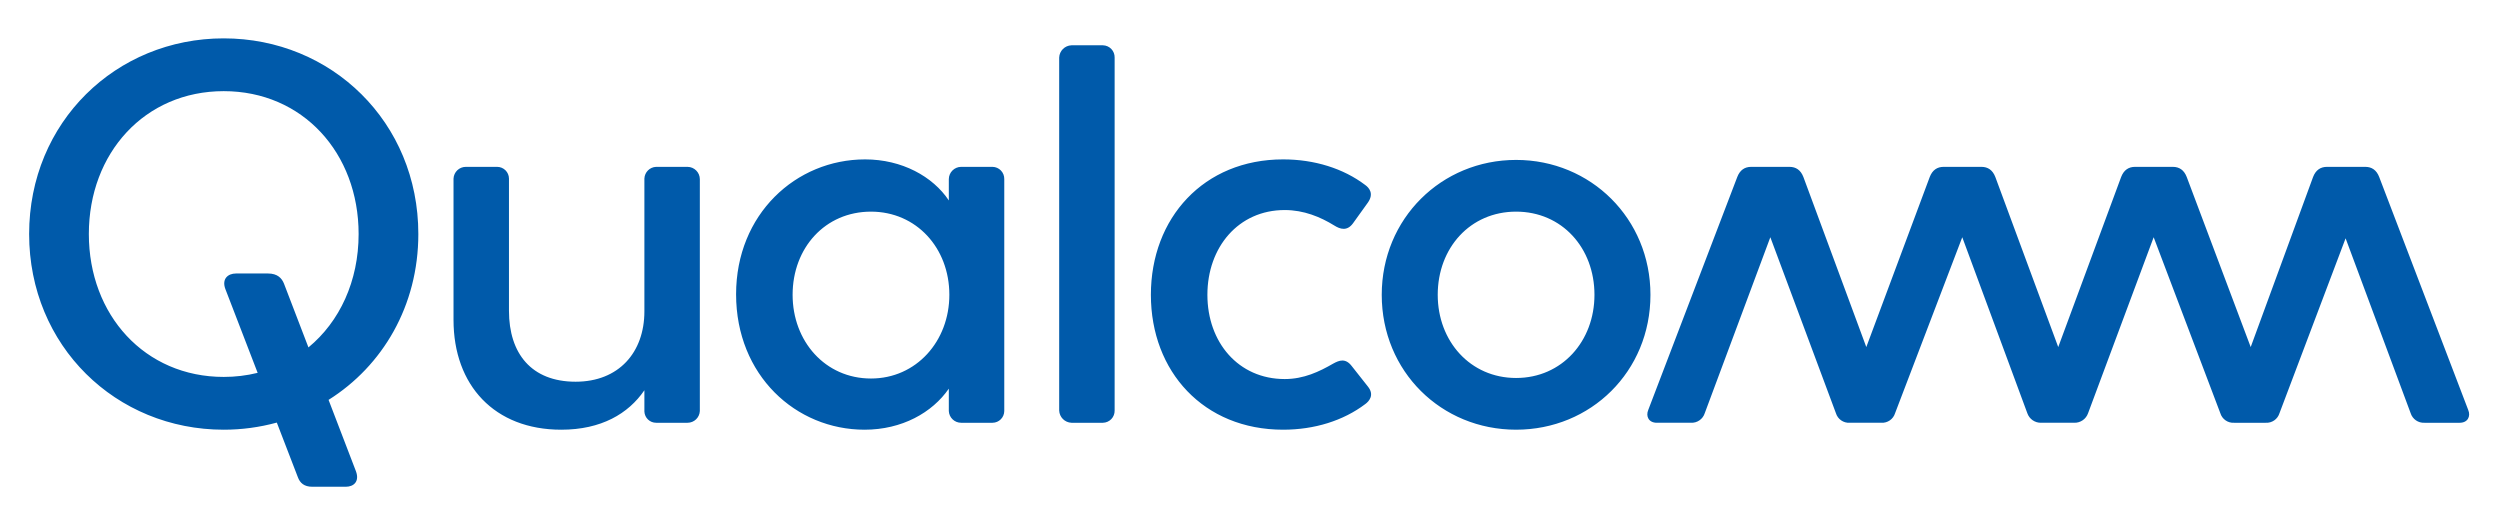
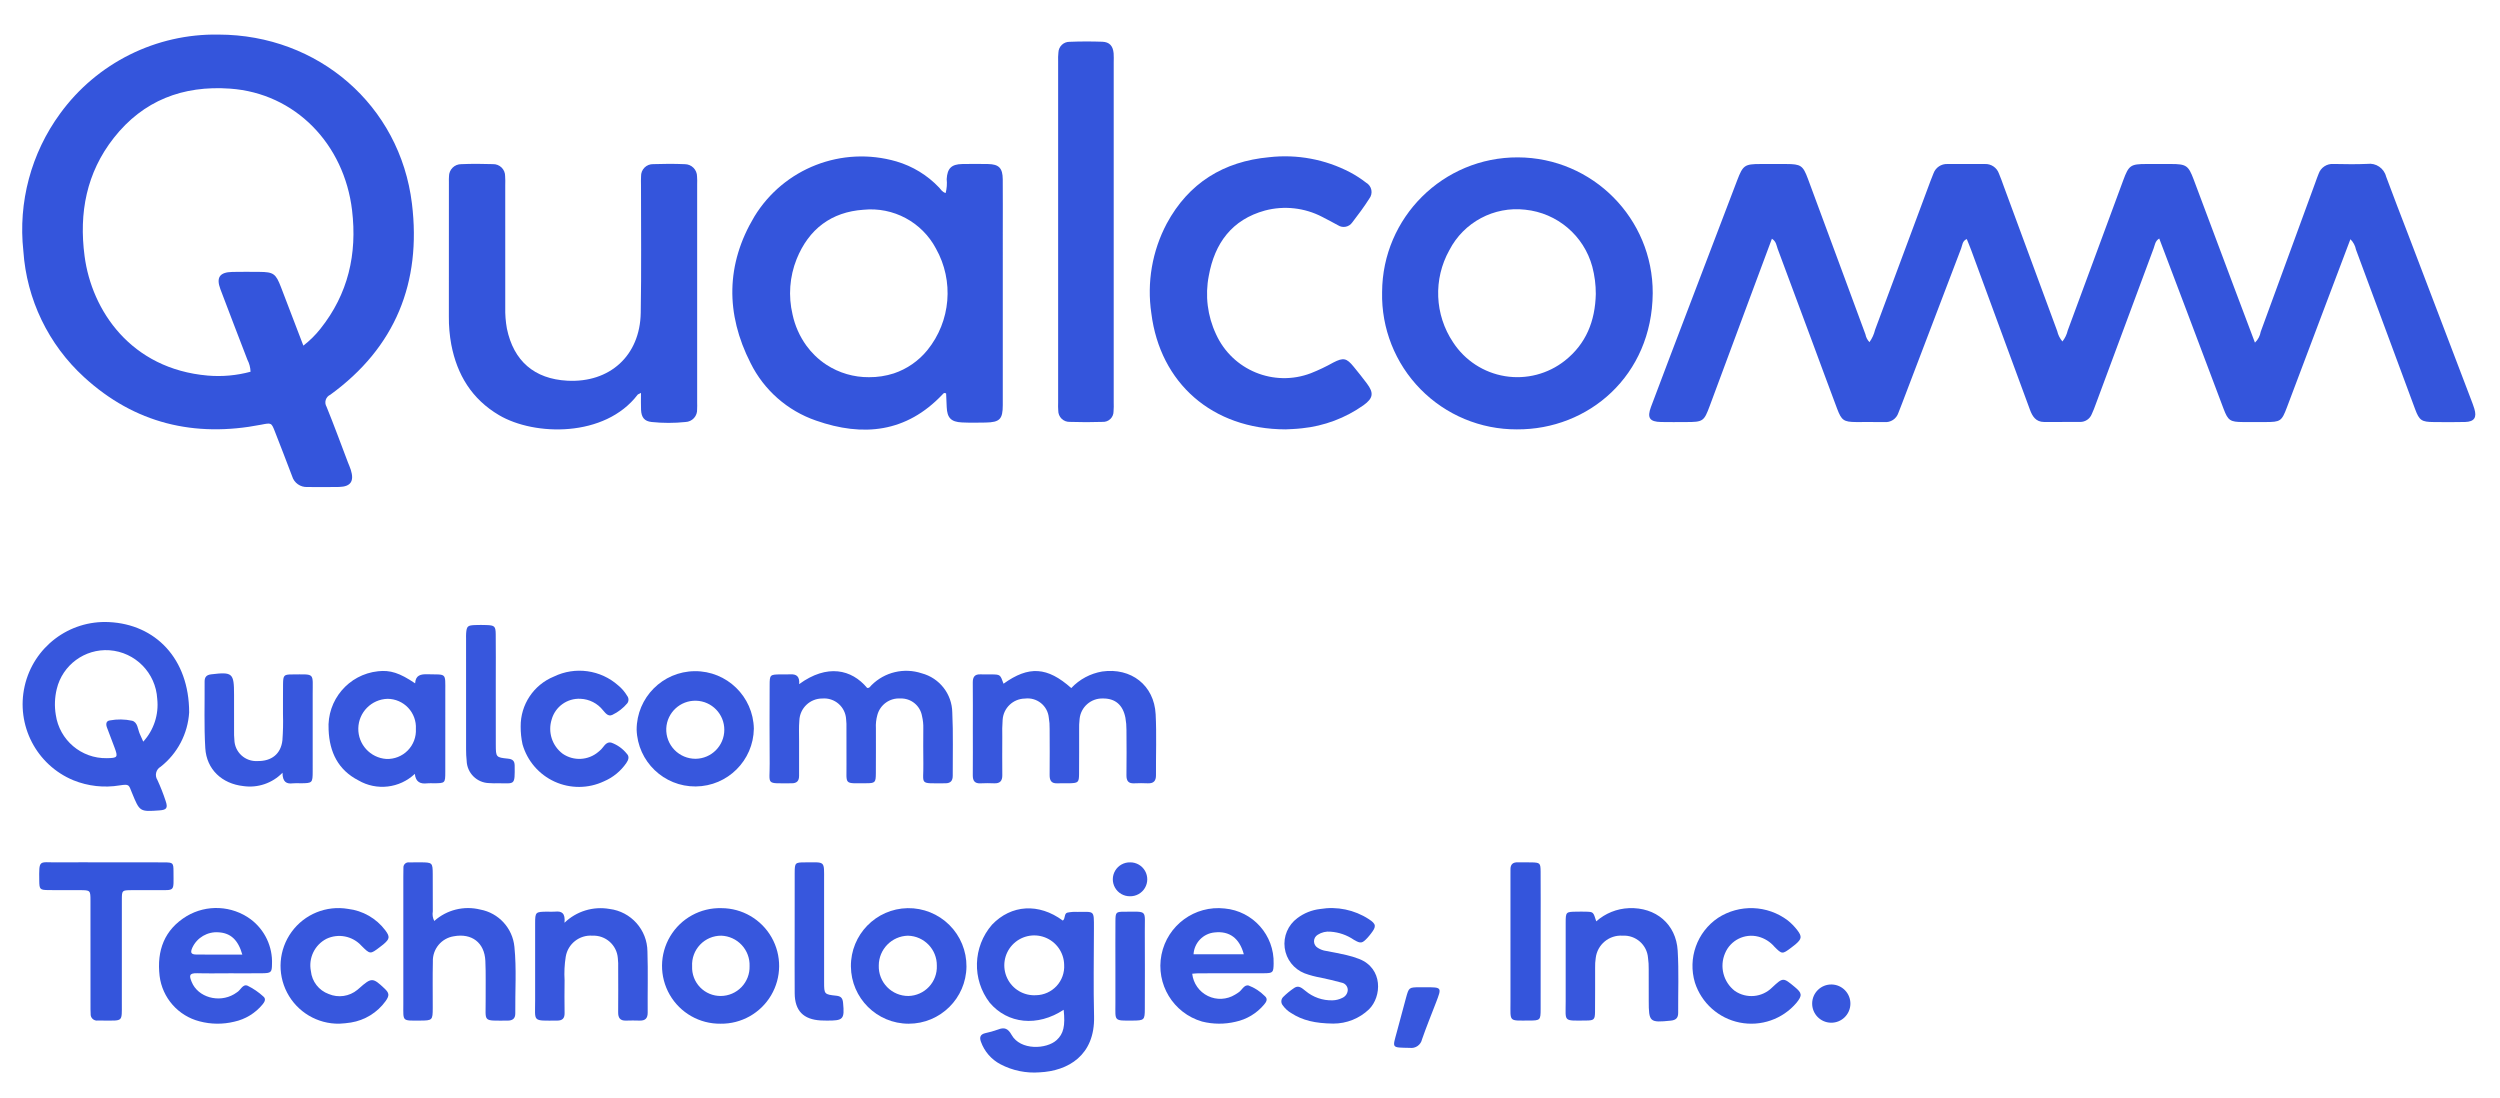
- <svg xmlns="http://www.w3.org/2000/svg" id="Layer_1" data-name="Layer 1" viewBox="0 0 1111.009 232.623">
+ <svg xmlns="http://www.w3.org/2000/svg" id="Layer_1" data-name="Layer 1" viewBox="0 0 446.4 195.907">
  <defs>
-     <style>.cls-1{fill:none;}.cls-2{fill:#005aaa;}</style>
+     <style>.cls-1{fill:#3455dc;}.cls-2{fill:#3757dd;}</style>
  </defs>
-   <rect class="cls-1" x="281.583" y="-599.409" width="547.079" height="1432.169" transform="translate(671.7989 -438.4468) rotate(90)" />
-   <path class="cls-2" d="M305.561,74.151a5.511,5.511,0,0,1,5.45,5.45V182.667a5.468,5.468,0,0,1-5.45,5.213H291.582a5.211,5.211,0,0,1-5.213-4.976v-9.477c-7.108,10.425-19.192,17.534-36.962,17.534-29.617,0-47.862-19.666-47.862-48.808V79.364a5.469,5.469,0,0,1,5.45-5.213h13.98A5.259,5.259,0,0,1,226.188,79.364v58.76c0,18.956,9.951,31.512,29.617,31.512,19.191,0,30.565-13.031,30.565-31.275V79.364a5.422,5.422,0,0,1,5.213-5.213h13.979M99.427,17.049c-47.861,0-86.481,37.2-86.481,86.956,0,49.757,38.62,86.956,86.481,86.956a89.151,89.151,0,0,0,23.59-3.166l9.345,24.253c.947,2.606,2.843,4.266,6.397,4.266h14.927c3.554,0,6.16-2.37,4.501-6.871l-12.171-31.737c24.005-15.083,39.892-41.801,39.892-73.7,0-49.756-38.619-86.956-86.481-86.956m37.646,137.339-10.872-28.348c-.947-2.369-2.843-4.501-7.108-4.501H104.876c-3.554,0-6.397,2.369-4.738,6.871l14.364,37.282a62.633,62.633,0,0,1-15.076,1.812c-35.066,0-59.944-27.486-59.944-63.499,0-36.015,24.878-63.498,59.944-63.498s59.945,27.483,59.945,63.498c0,20.912-8.4,38.933-22.299,50.383m959.817,27.806c1.185,2.844-.237,5.686-3.791,5.686h-15.638a6.116,6.116,0,0,1-6.16-4.264l-28.906-77.714-29.38,77.714a6.027,6.027,0,0,1-6.16,4.264H992.875a6.027,6.027,0,0,1-6.16-4.264L957.098,105.426l-29.143,78.189a6.314,6.314,0,0,1-6.16,4.264H907.104a6.314,6.314,0,0,1-6.16-4.264l-28.906-78.189-29.854,78.189a6.027,6.027,0,0,1-6.16,4.264H822.045a6.028,6.028,0,0,1-6.16-4.264l-29.143-78.189-29.143,78.189a6.116,6.116,0,0,1-6.16,4.264H736.274c-3.554,0-4.975-2.843-3.79-5.686L772.051,78.653c1.185-3.081,3.318-4.502,6.161-4.502h17.059c2.843,0,4.976,1.422,6.161,4.502l27.958,75.582,28.195-75.582c1.185-3.081,3.317-4.502,6.16-4.502h16.823c2.844,0,4.976,1.422,6.161,4.502l27.958,75.582,27.958-75.582c1.185-3.081,3.317-4.502,6.16-4.502h16.822c2.844,0,4.976,1.422,6.161,4.502l28.432,75.582,27.721-75.582c1.185-3.081,3.317-4.502,6.161-4.502H1051.161c2.844,0,4.975,1.422,6.16,4.502L1096.889,182.194M441.087,74.151H427.109a5.511,5.511,0,0,0-5.45,5.45v9.478c-7.108-10.662-20.85-18.244-37.199-18.244-30.802,0-57.339,24.404-57.339,59.944,0,36.015,26.537,60.182,57.101,60.182,16.586,0,30.091-7.582,37.436-18.243v9.951a5.469,5.469,0,0,0,5.45,5.212h13.979a5.259,5.259,0,0,0,5.214-5.212V79.6a5.314,5.314,0,0,0-5.214-5.45m-54.021,94.064c-20.376,0-34.829-16.586-34.829-37.198,0-20.851,14.453-36.963,34.829-36.963,20.139,0,34.829,16.112,34.829,36.963,0,20.612-14.69,37.198-34.829,37.198m220.823,3.553c3.08,3.791.474,6.634-1.185,7.819-9.713,7.346-22.509,11.374-36.487,11.374-35.304,0-58.76-25.826-58.76-59.945S534.914,70.834,570.218,70.834c13.978,0,26.774,4.028,36.487,11.373,1.659,1.185,4.029,3.792,1.185,7.82l-6.634,9.24c-2.607,3.553-5.687,2.606-8.293.947-6.16-3.791-13.505-6.871-22.035-6.871-20.613,0-34.356,16.585-34.356,37.673S550.315,168.451,570.928,168.451c8.53,0,15.4-3.316,21.561-6.87,2.607-1.422,5.45-2.606,8.292,1.184Zm65.869-100.697c-33.171,0-59.708,26.063-59.708,59.945,0,34.118,26.537,59.944,59.708,59.944s59.707-25.826,59.707-59.944c0-33.882-26.536-59.945-59.707-59.945m0,96.906c-20.377,0-34.829-16.349-34.829-36.961,0-20.851,14.452-36.963,34.829-36.963,20.376,0,34.828,16.112,34.828,36.963,0,20.612-14.452,36.961-34.828,36.961M490.133,20.13a5.308,5.308,0,0,1,5.213,5.45V182.431a5.309,5.309,0,0,1-5.213,5.45h-13.98a5.679,5.679,0,0,1-5.45-5.45V25.58a5.678,5.678,0,0,1,5.45-5.45h13.98" />
+   <path class="cls-1" d="M441.813,72.969c-.158-.513-.349-1.017-.54-1.519q-5.631-14.784-11.266-29.566c-1.316-3.453-2.674-6.89-3.945-10.359a3.033,3.033,0,0,0-3.346-2.262c-2.013.095-4.034.047-6.052.015a2.617,2.617,0,0,0-2.657,1.764c-.209.494-.38,1.005-.564,1.51q-4.879,13.344-9.769,26.683a3.483,3.483,0,0,1-1.031,1.947c-1.252-3.321-2.463-6.52-3.665-9.723Q395.331,41.74,391.691,32.02c-.927-2.467-1.327-2.73-4.01-2.735q-2.219-.005-4.439-0c-2.791.004-3.128.232-4.106,2.876q-4.965,13.419-9.92,26.842a4.928,4.928,0,0,1-.95,1.967,4.283,4.283,0,0,1-.929-1.849q-4.781-12.95-9.561-25.9c-.279-.756-.535-1.523-.857-2.261a2.542,2.542,0,0,0-2.511-1.675c-2.219.013-4.439.009-6.658 0a2.538,2.538,0,0,0-2.508,1.676c-.188.431-.354.871-.518,1.312q-4.957,13.315-9.915,26.63a6.237,6.237,0,0,1-.996,2.189,2.671,2.671,0,0,1-.718-1.386q-1.99-5.388-3.979-10.776-3.145-8.506-6.296-17.01c-.885-2.379-1.271-2.626-3.86-2.633q-2.32-.006-4.64-0c-2.777.005-3.101.22-4.116,2.875q-4.389,11.484-8.76,22.974c-2.223,5.839-4.455,11.675-6.646,17.526-.731,1.954-.239,2.649,1.795,2.693,1.479.032,2.959.009,4.438.007,3.064-.003,3.228-.107,4.266-2.898q3.655-9.821,7.298-19.647c1.255-3.377,2.515-6.752,3.796-10.189.782.481.81,1.215,1.034,1.813q3.08,8.208,6.113,16.432c1.496,4.031,2.977,8.067,4.492,12.091.796,2.115,1.203,2.381,3.398,2.396,1.681.011,3.363-.024,5.044.008a2.398,2.398,0,0,0,2.501-1.639q.334-.843.658-1.69,5.269-13.844,10.552-27.682c.222-.58.208-1.352,1.006-1.672.282.708.569,1.386.824,2.077q3.1,8.415,6.191,16.833,2.123,5.768,4.251,11.534c.442,1.206,1.059,2.21,2.525,2.22q3.228.022,6.456-.005a2.212,2.212,0,0,0,2.06-1.379c.292-.603.517-1.239.751-1.869q5.154-13.887,10.316-27.771c.213-.571.251-1.29.992-1.734,1.653,4.36,3.275,8.626,4.886,12.896,2.206,5.845,4.395,11.697,6.611,17.538.79,2.081,1.178,2.321,3.437,2.336,1.345.009,2.69.005,4.035.001,2.675-.007,2.888-.139,3.832-2.632q3.391-8.952,6.757-17.914c1.512-4.008,3.029-8.014,4.574-12.101a3.51,3.51,0,0,1,.993,1.85q3.071,8.21,6.095,16.439c1.492,4.032,2.977,8.067,4.482,12.094.734,1.965,1.154,2.245,3.281,2.262,1.883.015,3.767.043,5.649-.011C441.813,75.298,442.297,74.546,441.813,72.969Z" />
+   <path class="cls-1" d="M15.025,67.353C24.048,75.613,34.722,78.163,46.641,75.832c1.819-.356,1.819-.388,2.473,1.297,1.021,2.63,2.052,5.256,3.044,7.896a2.701,2.701,0,0,0,2.75,1.936c1.883.002,3.766.041,5.647-.009,2.075-.054,2.721-1.03,2.087-3.053-.14-.448-.341-.876-.509-1.315-1.268-3.326-2.487-6.672-3.83-9.968a1.502,1.502,0,0,1,.675-2.131c11.653-8.463,16.288-20.085,14.579-34.127C71.418,18.783,56.803,6.214,39.043,6.176A34.238,34.238,0,0,0,10.74,20.273a35.111,35.111,0,0,0-6.569,24.554A33.583,33.583,0,0,0,15.025,67.353Zm5.288-42.721c5.262-6.697,12.347-9.404,20.771-8.806,11.665.828,20.377,9.911,21.782,21.724.931,7.824-.698,14.945-5.668,21.178a17.572,17.572,0,0,1-3.03,2.989c-1.41-3.687-2.701-7.072-4-10.454-.922-2.402-1.339-2.697-3.836-2.714-1.612-.011-3.226-.027-4.837.006-2.263.046-2.932.971-2.141,3.082,1.577,4.211,3.221,8.397,4.822,12.599a4.96,4.96,0,0,1,.562,2.14,22.009,22.009,0,0,1-7.644.687c-13.736-1.19-20.713-11.621-21.992-21.329C14.083,38.004,15.441,30.834,20.314,24.632Z" />
+   <path class="cls-1" d="M145.712,75.1c8.392,2.945,16.137,2.144,22.577-4.665.126-.133.245-.326.489-.244.056.027.16.052.162.082.041.802.072,1.605.104,2.408.078,1.92.763,2.656,2.709,2.749,1.408.067,2.822.047,4.233.021,2.525-.046,3.069-.598,3.07-3.114q.008-15.524.002-31.047c-0-3.091.018-6.183-.007-9.274-.016-2.002-.685-2.688-2.619-2.726q-2.318-.046-4.637 0c-1.914.039-2.64.777-2.754,2.689a7.078,7.078,0,0,1-.185,2.492c-.636-.196-.851-.645-1.161-.973a17.188,17.188,0,0,0-7.644-4.676,22.398,22.398,0,0,0-25.353,9.851c-5.1,8.51-5.146,17.371-.681,26.147A20.472,20.472,0,0,0,145.712,75.1ZM142.245,46.264c2.172-5.364,6.201-8.418,11.938-8.812a13.154,13.154,0,0,1,12.94,6.93A16.204,16.204,0,0,1,165.593,62.521a13.096,13.096,0,0,1-5.985,4.151,14.097,14.097,0,0,1-4.443.679,13.722,13.722,0,0,1-7.608-2.226,13.58,13.58,0,0,1-2.037-1.635,13.857,13.857,0,0,1-1.534-1.774,14.775,14.775,0,0,1-2.468-5.561A16.45,16.45,0,0,1,142.245,46.264Z" />
+   <path class="cls-1" d="M270.841,76.669c12.802.087,24.157-9.599,24.269-24.311a24.161,24.161,0,1,0-48.322-.194A23.967,23.967,0,0,0,270.841,76.669Zm-12.042-32.005a13.513,13.513,0,0,1,13.543-7.221,13.87,13.87,0,0,1,11.979,10.173,18.95,18.95,0,0,1,.626,4.878c-.114,4.837-1.733,8.902-5.515,11.899a13.689,13.689,0,0,1-19.959-3.256A15.755,15.755,0,0,1,258.799,44.663Z" />
+   <path class="cls-1" d="M80.149,56.51a26.301,26.301,0,0,0,.431,5.013c1.04,5.415,3.677,9.741,8.522,12.603,6.362,3.758,18.922,4.002,24.745-3.637.07-.091.217-.123.609-.334,0,1.155-.036,2.092.009,3.024.064,1.351.596,2.038,1.895,2.174a28.88,28.88,0,0,0,6.038-0,2.156,2.156,0,0,0,2.078-2.29c.033-.401.009-.806.009-1.21q0-19.464-0-38.928a12.634,12.634,0,0,0-.02-1.411,2.192,2.192,0,0,0-2.189-2.199c-1.879-.079-3.766-.075-5.646-.006a2.107,2.107,0,0,0-2.162,2.174c-.043.535-.011,1.075-.012,1.613-.006,7.597.089,15.196-.047,22.791-.137,7.625-5.533,12.494-13.116,12.091-5.886-.313-9.588-3.528-10.78-9.303a18.702,18.702,0,0,1-.295-3.81q-.004-10.892-.002-21.784a15.931,15.931,0,0,0-.02-1.613,2.119,2.119,0,0,0-2.189-2.161c-1.88-.066-3.767-.072-5.646.007a2.172,2.172,0,0,0-2.189,2.184,9.544,9.544,0,0,0-.016,1.008Q80.154,44.509,80.149,56.51Z" />
+   <path class="cls-1" d="M229.564,76.669c.626-.039,1.773-.056,2.905-.192a23.058,23.058,0,0,0,11.01-4.127c1.73-1.255,1.862-2.182.598-3.869-.765-1.022-1.563-2.021-2.372-3.009-1.265-1.545-1.826-1.665-3.627-.739a33.106,33.106,0,0,1-3.999,1.904,13.367,13.367,0,0,1-16.943-6.956,16.91,16.91,0,0,1-1.293-10.441c1.043-5.803,4.125-10.035,10.046-11.653a14.254,14.254,0,0,1,10.195,1.135c.967.467,1.893,1.016,2.847,1.51a1.858,1.858,0,0,0,2.527-.512c1.067-1.382,2.116-2.786,3.047-4.26a1.914,1.914,0,0,0-.564-2.836,19.724,19.724,0,0,0-2.87-1.859A25.088,25.088,0,0,0,226.62,28.071c-8.142.757-14.375,4.601-18.288,11.851a26.069,26.069,0,0,0-2.749,16.021C207.149,68.403,216.455,76.649,229.564,76.669Z" />
+   <path class="cls-1" d="M188.961,73.302a1.994,1.994,0,0,0,2.076,2.03c1.947.069,3.9.066,5.848 0a1.858,1.858,0,0,0,1.95-1.891,13.942,13.942,0,0,0,.029-1.612q.002-15.228.001-30.456-0-15.127-0-30.254c0-.538.033-1.079-.016-1.613-.122-1.312-.741-2.008-2.024-2.053-1.947-.068-3.901-.067-5.847.013a1.972,1.972,0,0,0-1.988,1.903,11.352,11.352,0,0,0-.049,1.61q-.003,30.456-.001,60.912A12.11,12.11,0,0,0,188.961,73.302Z" />
+   <path class="cls-2" d="M13.089,139.319a15.335,15.335,0,0,0,8.307.917c1.734-.26,1.582-.098,2.166,1.326,1.388,3.392,1.38,3.395,4.923,3.141,1.269-.091,1.522-.426,1.093-1.681a35.02,35.02,0,0,0-1.471-3.746,1.672,1.672,0,0,1,.581-2.369,13.401,13.401,0,0,0,5.088-9.696c-.004-9.589-6.006-15.737-14.319-16.131A14.692,14.692,0,0,0,13.089,139.319Zm-2.958-16.285a9.051,9.051,0,0,1,9.402-6.926,9.204,9.204,0,0,1,8.542,8.669,9.763,9.763,0,0,1-2.496,7.652c-.296-.664-.46-1.029-.622-1.395-.371-.838-.358-2.054-1.356-2.337a10.04,10.04,0,0,0-3.994-.058c-.675.088-.731.678-.509,1.262q.677,1.787,1.351,3.575c.654,1.745.559,1.875-1.366,1.904a9.035,9.035,0,0,1-9.122-7.747A11.522,11.522,0,0,1,10.131,123.034Z" />
+   <path class="cls-2" d="M195.332,165.75c.005-3.325.094-2.905-2.949-2.921a6.943,6.943,0,0,0-1.796.131c-.614.163-.322,1.078-.81,1.42-4.288-3.174-9.213-2.856-12.649.739a11.01,11.01,0,0,0-.407,13.92c3.21,3.792,8.528,4.351,13.207,1.266.309,2.918-.034,4.291-1.249,5.408-1.797,1.652-6.474,1.894-8.052-.93-.622-1.113-1.259-1.415-2.413-.951a18.029,18.029,0,0,1-2.324.658c-.865.219-1.018.745-.737,1.52a7.304,7.304,0,0,0,3.482,4.021,12.896,12.896,0,0,0,7.016,1.446c5.018-.245,9.879-2.992,9.705-9.993C195.226,176.242,195.324,170.995,195.332,165.75ZM184.999,177.705a5.344,5.344,0,1,1,5.017-5.437A5.123,5.123,0,0,1,184.999,177.705Z" />
+   <path class="cls-2" d="M196.805,119.904a9.819,9.819,0,0,0-5.52,2.957c-4.263-3.791-7.577-4.02-12.093-.776-.583-1.628-.583-1.634-2.08-1.666-.672-.015-1.346.027-2.016-.006-1.063-.054-1.407.477-1.396,1.474.029,2.755.009,5.511.009,8.266s.019,5.511-.008,8.266c-.01,1,.341,1.514,1.408,1.453.804-.047,1.613-.033,2.419-.003,1.027.039,1.456-.43,1.444-1.449-.026-2.285-.012-4.57-.004-6.855a29.046,29.046,0,0,1,.062-3.021,4.048,4.048,0,0,1,3.986-3.808,3.797,3.797,0,0,1,4.256,3.397,10.5,10.5,0,0,1,.15,2.001c.016,2.755.024,5.511-0,8.266-.009.99.332,1.527,1.401,1.47.737-.039,1.479.015,2.217-.01,1.472-.049,1.62-.169,1.637-1.628.03-2.621.004-5.242.013-7.863a13.924,13.924,0,0,1,.085-2.012,4.05,4.05,0,0,1,4.145-3.636c2.19-.029,3.578,1.126,4.032,3.43a11.946,11.946,0,0,1,.189,2.2c.022,2.688.033,5.377-.002,8.065-.013,1.009.334,1.512,1.397,1.454.804-.044,1.613-.033,2.419-.001,1.021.04,1.464-.415,1.456-1.438-.025-3.629.125-7.265-.058-10.885C206.091,122.343,201.957,119.171,196.805,119.904Z" />
+   <path class="cls-2" d="M154.666,139.855c1.596-.001,1.711-.13,1.726-1.733.025-2.69.004-5.38.01-8.069a7.363,7.363,0,0,1,.261-2.391,3.989,3.989,0,0,1,4.094-2.941,3.783,3.783,0,0,1,3.88,3.147,8.374,8.374,0,0,1,.228,2.198c-.002,2.085-.034,4.17.007,6.254.077,3.942-.913,3.535,3.924,3.545.942.002,1.33-.449,1.325-1.358-.021-3.765.105-7.537-.082-11.294a7.343,7.343,0,0,0-5.46-6.989,8.779,8.779,0,0,0-8.962,2.12c-.223.216-.38.575-.787.485-2.761-3.317-7.125-4.321-12.131-.673.113-1.365-.478-1.807-1.565-1.746-.603.034-1.21-.004-1.815.007-1.837.034-1.887.068-1.892,1.969-.012,4.64-.037,9.28.007,13.919.038,3.97-.836,3.548,3.917,3.56.93.002,1.339-.421,1.332-1.347-.017-2.084-.007-4.169-0-6.254.004-1.21-.058-2.427.05-3.629a4.085,4.085,0,0,1,4.11-3.91,3.923,3.923,0,0,1,4.24,3.706,11.038,11.038,0,0,1,.059,1.61c.006,2.152-.011,4.304.006,6.455C151.174,140.225,150.639,139.858,154.666,139.855Z" />
+   <path class="cls-2" d="M91.854,169.062a7.498,7.498,0,0,0-6.098-6.652,9.051,9.051,0,0,0-8.213,2.04,2.708,2.708,0,0,1-.261-1.716c-.021-2.216.001-4.433-.012-6.65-.012-2.052-.062-2.092-2.192-2.106-.672-.005-1.343.005-2.015.01a.907.907,0,0,0-1.028.969c-.016.537-.018,1.074-.018,1.612q-.002,11.385-0,22.77c0,3.085-.273,2.908,2.975,2.896,2.219-.008,2.271-.059,2.279-2.243.01-2.754-.043-5.509.021-8.261a4.423,4.423,0,0,1,3.753-4.552c3.19-.584,5.467,1.136,5.62,4.382.111,2.346.031,4.7.053,7.051.037,3.974-.646,3.622,3.901,3.63.906.002,1.401-.364,1.391-1.298C91.966,176.981,92.251,173.01,91.854,169.062Z" />
+   <path class="cls-2" d="M67.508,119.86a9.889,9.889,0,0,0-8.833,10.433c.152,4.034,1.719,7.198,5.322,9.051a8.46,8.46,0,0,0,10.075-1.163c.149,1.476,1.006,1.839,2.221,1.69a10.956,10.956,0,0,1,1.208-.008c1.986-.021,2.004-.022,2.009-2.037q.017-7.151.003-14.302c-.003-3.483.26-3.042-3.162-3.129-1.219-.031-2.144.146-2.226,1.624C71.338,120.134,69.673,119.624,67.508,119.86Zm6.751,10.296a5.084,5.084,0,0,1-5.285,5.362,5.376,5.376,0,0,1,.214-10.736A5.088,5.088,0,0,1,74.259,130.156Z" />
+   <path class="cls-2" d="M44.75,164.134a10.371,10.371,0,0,0-11.401-.561c-4.018,2.434-5.371,6.164-4.852,10.686a9.587,9.587,0,0,0,7.145,8.114,12.53,12.53,0,0,0,6.178.062,9.025,9.025,0,0,0,5.066-3.09c.371-.444.663-.984.134-1.415a12.062,12.062,0,0,0-2.809-1.92c-.877-.366-1.243.815-1.915,1.188-.175.097-.331.23-.504.332-2.727,1.603-6.451.542-7.56-2.182-.434-1.065-.549-1.612.985-1.569,1.946.055,3.895.013,5.843.012s3.896.02,5.843-.008c1.483-.021,1.655-.174,1.664-1.593A9.533,9.533,0,0,0,44.75,164.134Zm-9.649,6.309c-.994-.01-1.156-.323-.761-1.221a4.772,4.772,0,0,1,4.716-2.747c2.115.134,3.462,1.333,4.212,3.977C40.438,170.452,37.769,170.47,35.101,170.442Z" />
+   <path class="cls-2" d="M218.671,162.218a10.332,10.332,0,0,0-4.034,20.188,12.589,12.589,0,0,0,5.984.041,9.128,9.128,0,0,0,5.088-3.062c.425-.494.746-1.043.094-1.562a8.018,8.018,0,0,0-2.844-1.849c-.851-.206-1.214.924-1.908,1.299-.177.095-.333.228-.509.326a5.038,5.038,0,0,1-7.66-3.731c.454-.031.786-.073,1.118-.074,3.896-.005,7.793.01,11.689-.011,1.617-.009,1.699-.125,1.731-1.715A9.625,9.625,0,0,0,218.671,162.218ZM213.12,170.397a4.151,4.151,0,0,1,3.797-3.905c2.599-.28,4.407,1.016,5.179,3.905Z" />
+   <path class="cls-2" d="M128.824,162.16a10.319,10.319,0,1,0-.161,20.633,10.317,10.317,0,1,0,.161-20.633Zm-.114,15.682a5.081,5.081,0,0,1-5.125-5.3,5.181,5.181,0,0,1,5.204-5.467,5.246,5.246,0,0,1,5.055,5.442A5.175,5.175,0,0,1,128.709,177.842Z" />
+   <path class="cls-2" d="M162.07,162.16a10.318,10.318,0,1,0,10.502,10.432A10.344,10.344,0,0,0,162.07,162.16Zm.139,15.683a5.263,5.263,0,0,1-5.295-5.421,5.339,5.339,0,0,1,5.206-5.345,5.284,5.284,0,0,1,5.161,5.358A5.198,5.198,0,0,1,162.209,177.843Z" />
+   <path class="cls-2" d="M134.608,130.108a10.466,10.466,0,0,0-20.93.177,10.468,10.468,0,0,0,20.93-.177ZM118.969,130.06a5.185,5.185,0,1,1,5.249,5.429A5.218,5.218,0,0,1,118.969,130.06Z" />
+   <path class="cls-1" d="M30.979,155.592c-.001-1.515-.094-1.594-1.622-1.605-3.429-.023-6.858-.007-10.288-.008-2.959-.001-5.917-.021-8.876.005-3.26.028-3.232-.626-3.183,3.308.019,1.514.127,1.616,1.611,1.641,1.882.033,3.765 0,5.648.011,1.866.011,1.883.02,1.886,1.895q.012,9.279.004,18.558c0.0.538-.008,1.077.027,1.613a1.131,1.131,0,0,0,1.281,1.219c.403-.013.807.004,1.21.004,3.287-.001,3.08.259,3.077-3.026q-.007-9.279.004-18.558c.003-1.668.031-1.681,1.674-1.703,1.479-.019,2.959.005,4.438-.006C31.353,158.915,30.981,159.354,30.979,155.592Z" />
+   <path class="cls-2" d="M115.607,169.905a7.721,7.721,0,0,0-6.773-7.604,9.269,9.269,0,0,0-8.038,2.466c.177-1.719-.5-2.108-1.649-1.988-.466.049-.941.004-1.411.008-2.128.018-2.178.05-2.183,2.117q-.017,6.858-0,13.717c.012,3.921-.594,3.628,3.941,3.617.928-.002,1.333-.4,1.319-1.341-.03-1.95-.025-3.9-.001-5.85a19.405,19.405,0,0,1,.206-4.219,4.5,4.5,0,0,1,4.772-3.754,4.348,4.348,0,0,1,4.529,3.998,12.337,12.337,0,0,1,.064,1.811c.006,2.622.022,5.245-.005,7.867-.01.994.348,1.525,1.403,1.488.806-.028,1.614-.026,2.42 0,1.013.033,1.459-.405,1.45-1.442C115.621,177.166,115.727,173.532,115.607,169.905Z" />
+   <path class="cls-2" d="M290.869,162.16a9.348,9.348,0,0,0-5.842,2.358c-.521-1.671-.521-1.681-1.729-1.726-.604-.023-1.209-.013-1.814-.004-1.868.028-1.911.052-1.916,1.935q-.018,7.054 0,14.108c.013,3.691-.551,3.424,3.71,3.393,1.343-.01,1.512-.186,1.53-1.525.036-2.62.005-5.24.016-7.86a10.109,10.109,0,0,1,.112-1.804,4.527,4.527,0,0,1,4.807-3.961,4.298,4.298,0,0,1,4.528,3.976,12.549,12.549,0,0,1,.122,2.007c.016,1.881.006,3.762.006,5.643 0,3.81.159,3.933,3.95,3.544.926-.095,1.312-.507,1.306-1.405-.022-3.695.132-7.399-.087-11.082C299.289,165.006,295.653,161.968,290.869,162.16Z" />
+   <path class="cls-2" d="M52.1,120.428c-1.41.004-1.533.167-1.559,1.698-.031,1.813.003,3.627-.011,5.44a44.773,44.773,0,0,1-.103,4.627c-.272,2.433-1.94,3.742-4.446,3.7a3.893,3.893,0,0,1-4.132-3.802,13.953,13.953,0,0,1-.054-1.61c-.006-2.149-.003-4.298-.003-6.448-0-3.856-.272-4.081-4.079-3.625-.84.101-1.183.484-1.177,1.293.029,3.962-.116,7.934.12,11.883.228,3.81,2.99,6.358,6.786,6.777a8.12,8.12,0,0,0,7.002-2.381c.01,1.675.729,2.035,1.852,1.891a12.078,12.078,0,0,1,1.409-.01c2.078-.019,2.124-.052,2.129-2.163q.015-6.85-.001-13.701C55.821,120.028,56.348,120.415,52.1,120.428Z" />
+   <path class="cls-2" d="M242.675,171.224a16.994,16.994,0,0,0-2.305-.703c-1.177-.275-2.369-.492-3.557-.716a3.711,3.711,0,0,1-1.502-.552,1.354,1.354,0,0,1-.018-2.341,3.553,3.553,0,0,1,2.31-.548,8.383,8.383,0,0,1,4.136,1.439c1.234.728,1.497.658,2.425-.337.229-.246.439-.51.644-.776.98-1.272.955-1.689-.408-2.577a12.232,12.232,0,0,0-8.682-1.8,8.348,8.348,0,0,0-4.068,1.632,5.68,5.68,0,0,0,1.291,9.85,16.328,16.328,0,0,0,2.915.777c1.246.272,2.493.547,3.719.894a1.333,1.333,0,0,1,1.083,1.3,1.614,1.614,0,0,1-.981,1.419,4.042,4.042,0,0,1-1.745.435,7.194,7.194,0,0,1-4.84-1.696c-.586-.456-1.177-1.056-1.966-.539a13.525,13.525,0,0,0-2.021,1.655,1.11,1.11,0,0,0-.044,1.486,4.778,4.778,0,0,0,1.473,1.355c2.036,1.324,4.298,1.857,7.539,1.891A9.206,9.206,0,0,0,244.444,180.229C246.736,177.967,246.991,172.908,242.675,171.224Z" />
+   <path class="cls-2" d="M320.489,176.249c-2.096-1.745-2.096-1.745-4.073.091a5.227,5.227,0,0,1-6.652.594,5.671,5.671,0,0,1-1.745-6.705,5.072,5.072,0,0,1,5.957-2.979,5.668,5.668,0,0,1,2.856,1.787c1.362,1.376,1.42,1.372,2.99.194.269-.202.54-.402.794-.622,1.101-.949,1.183-1.385.299-2.533a10.006,10.006,0,0,0-1.687-1.721,10.864,10.864,0,0,0-12.474-.45,10.357,10.357,0,0,0-4.112,11.54,10.581,10.581,0,0,0,18.132,3.626C321.845,177.741,321.782,177.326,320.489,176.249Z" />
+   <path class="cls-2" d="M58.284,167.637a5.355,5.355,0,0,1,6.262,1.243c1.554,1.546,1.554,1.546,3.281.232.214-.163.432-.321.637-.495,1.129-.96,1.2-1.342.32-2.522a9.78,9.78,0,0,0-6.639-3.803,10.323,10.323,0,1,0-1.547,20.499,19.403,19.403,0,0,0,2.06-.208,9.516,9.516,0,0,0,6.191-3.817c.725-1.024.66-1.452-.191-2.258-2.094-1.984-2.327-1.985-4.532-.029-.101.089-.201.179-.307.262a4.982,4.982,0,0,1-5.129.749,4.864,4.864,0,0,1-3.176-4.084A5.327,5.327,0,0,1,58.284,167.637Z" />
+   <path class="cls-2" d="M107.835,139.516a9.257,9.257,0,0,0,4.005-3.273c.374-.546.591-1.144.085-1.653a6.281,6.281,0,0,0-2.742-1.974c-1.065-.266-1.391.873-2.046,1.386-.106.083-.202.177-.306.263a5.245,5.245,0,0,1-6.357.325,5.561,5.561,0,0,1-1.969-6.12,5.065,5.065,0,0,1,5.16-3.694,5.397,5.397,0,0,1,4.003,2.045c.443.5.899,1.181,1.662.831a8.007,8.007,0,0,0,2.687-2.082,1.098,1.098,0,0,0-.038-1.327,6.984,6.984,0,0,0-1.567-1.833,10.446,10.446,0,0,0-11.514-1.601,9.536,9.536,0,0,0-5.927,8.916,14.491,14.491,0,0,0,.329,3.176A10.475,10.475,0,0,0,107.835,139.516Z" />
+   <path class="cls-2" d="M88.516,113.251c-.018-1.436-.211-1.589-1.651-1.641-.671-.024-1.344-.025-2.014-0-1.355.05-1.519.205-1.619,1.473-.026.334-.011.671-.011,1.007q-.001,9.872.003,19.744a18.303,18.303,0,0,0,.102,2.01,4.109,4.109,0,0,0,4.034,3.987,15.711,15.711,0,0,0,1.61.032c2.979-.007,2.967.457,2.929-3.17-.009-.842-.377-1.147-1.211-1.231-2.125-.215-2.148-.269-2.158-2.467-.015-3.224-.004-6.447-.004-9.671q-.001-.907-0-1.813C88.526,118.757,88.551,116.004,88.516,113.251Z" />
+   <path class="cls-2" d="M149.346,177.797c-2.178-.23-2.19-.274-2.193-2.429q-.014-9.059-.003-18.118c.001-3.654.259-3.265-3.439-3.265-1.729-0-1.802.082-1.811,1.84-.018,3.623-.005,7.247-.006,10.871-0,3.556-.021,7.113.006,10.669.024,3.115,1.551,4.676,4.665,4.847.335.018.671.02,1.006.024,3.027.03,3.247-.224,2.968-3.169C150.464,178.277,150.209,177.888,149.346,177.797Z" />
+   <path class="cls-1" d="M275.092,155.614c-.012-1.509-.118-1.584-1.616-1.629-.805-.024-1.613.023-2.418-.009-.932-.036-1.373.374-1.347,1.307.013.47-.003.94-.003,1.41q-.001,11.083.002,22.165c.004,3.683-.377,3.374,3.331,3.37,1.981-.002,2.049-.074,2.055-2.031.012-4.03.004-8.06.003-12.09q-0-1.108-0-2.217C275.101,162.465,275.12,159.039,275.092,155.614Z" />
+   <path class="cls-2" d="M200.718,162.798c-1.454.002-1.533.11-1.546,1.674-.023,2.689-.006,5.378-.006,8.067q-0,3.327 0,6.655c.003,3.139-.34,3.068,3.068,3.042,2.09-.016,2.18-.091,2.185-2.137.011-4.571.024-9.142-.003-13.713C204.392,162.387,205.014,162.792,200.718,162.798Z" />
+   <path class="cls-2" d="M254.508,176.283c-.336,0-.671-.003-1.007 0-1.917.019-1.928.017-2.444,1.892-.551,2.003-1.084,4.011-1.617,6.019-.798,3.004-1.071,2.843,2.284,2.914a1.963,1.963,0,0,0,2.198-1.543c.772-2.214,1.658-4.389,2.501-6.578C257.463,176.284,257.465,176.284,254.508,176.283Z" />
+   <path class="cls-2" d="M327.058,175.789a3.414,3.414,0,1,0-.127,6.827,3.414,3.414,0,1,0,.127-6.827Z" />
+   <path class="cls-2" d="M201.804,153.983a3.027,3.027,0,1,0-.048,6.053,3.027,3.027,0,1,0,.048-6.053Z" />
</svg>
